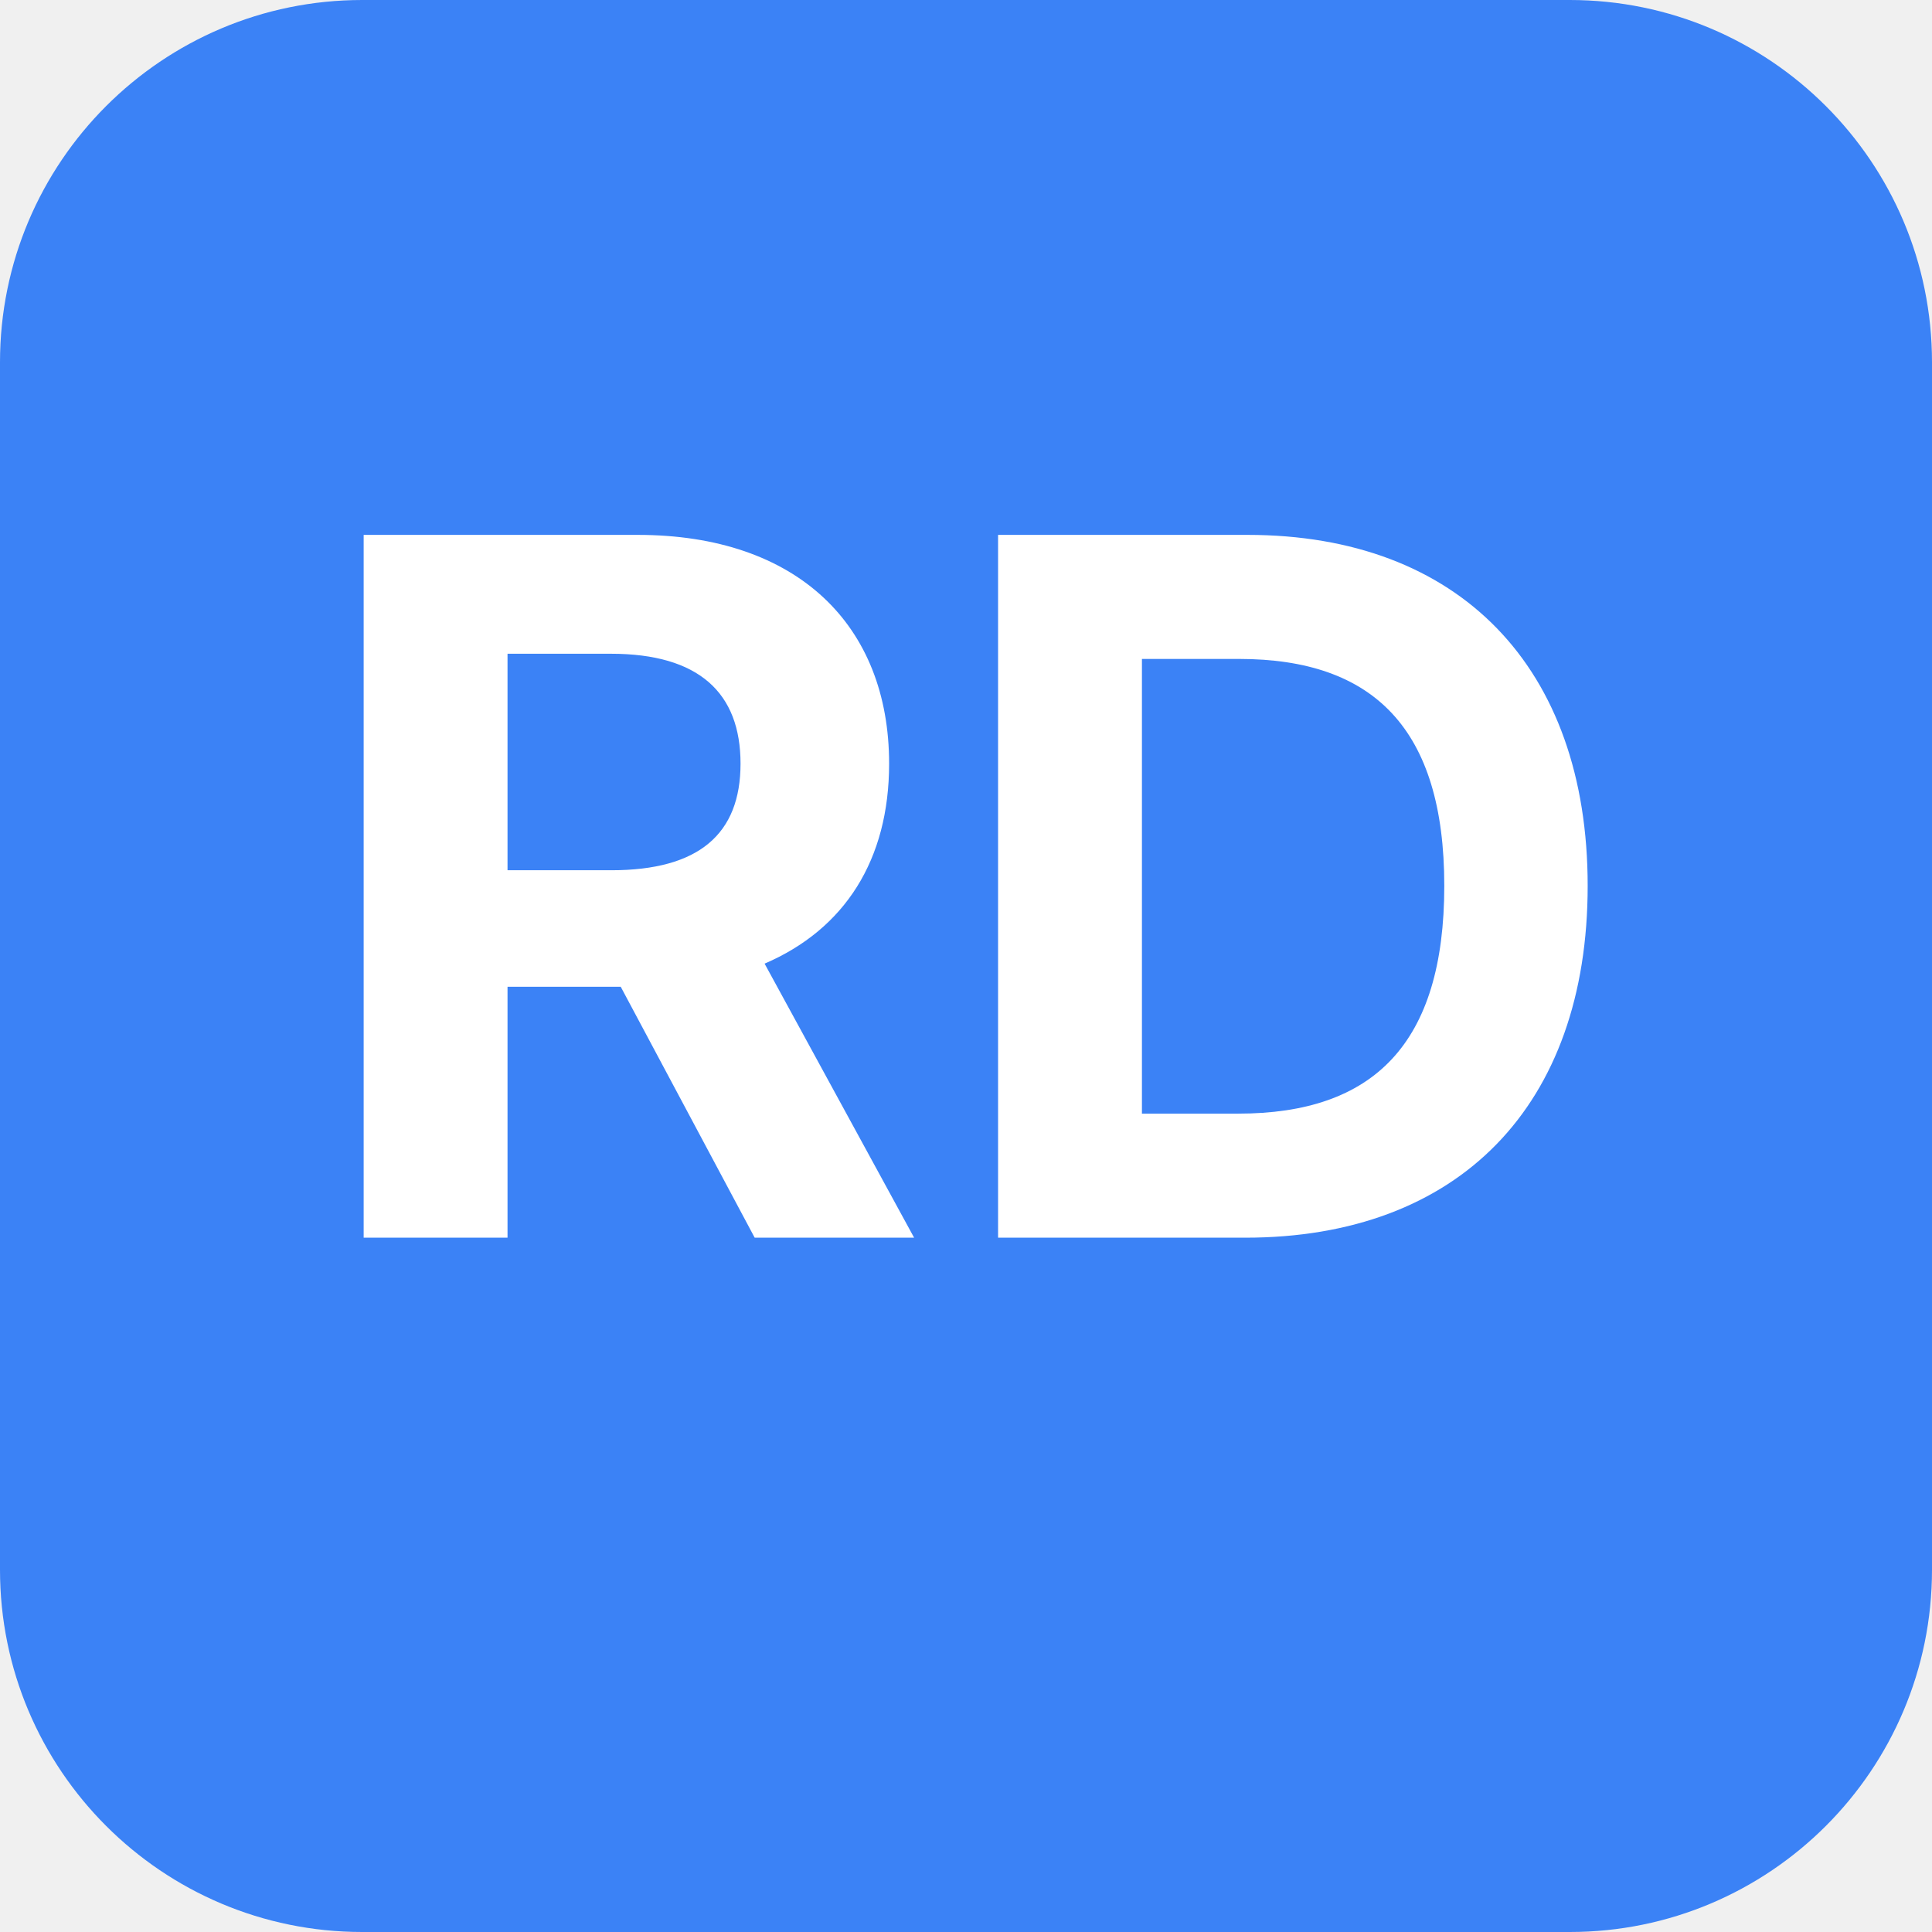
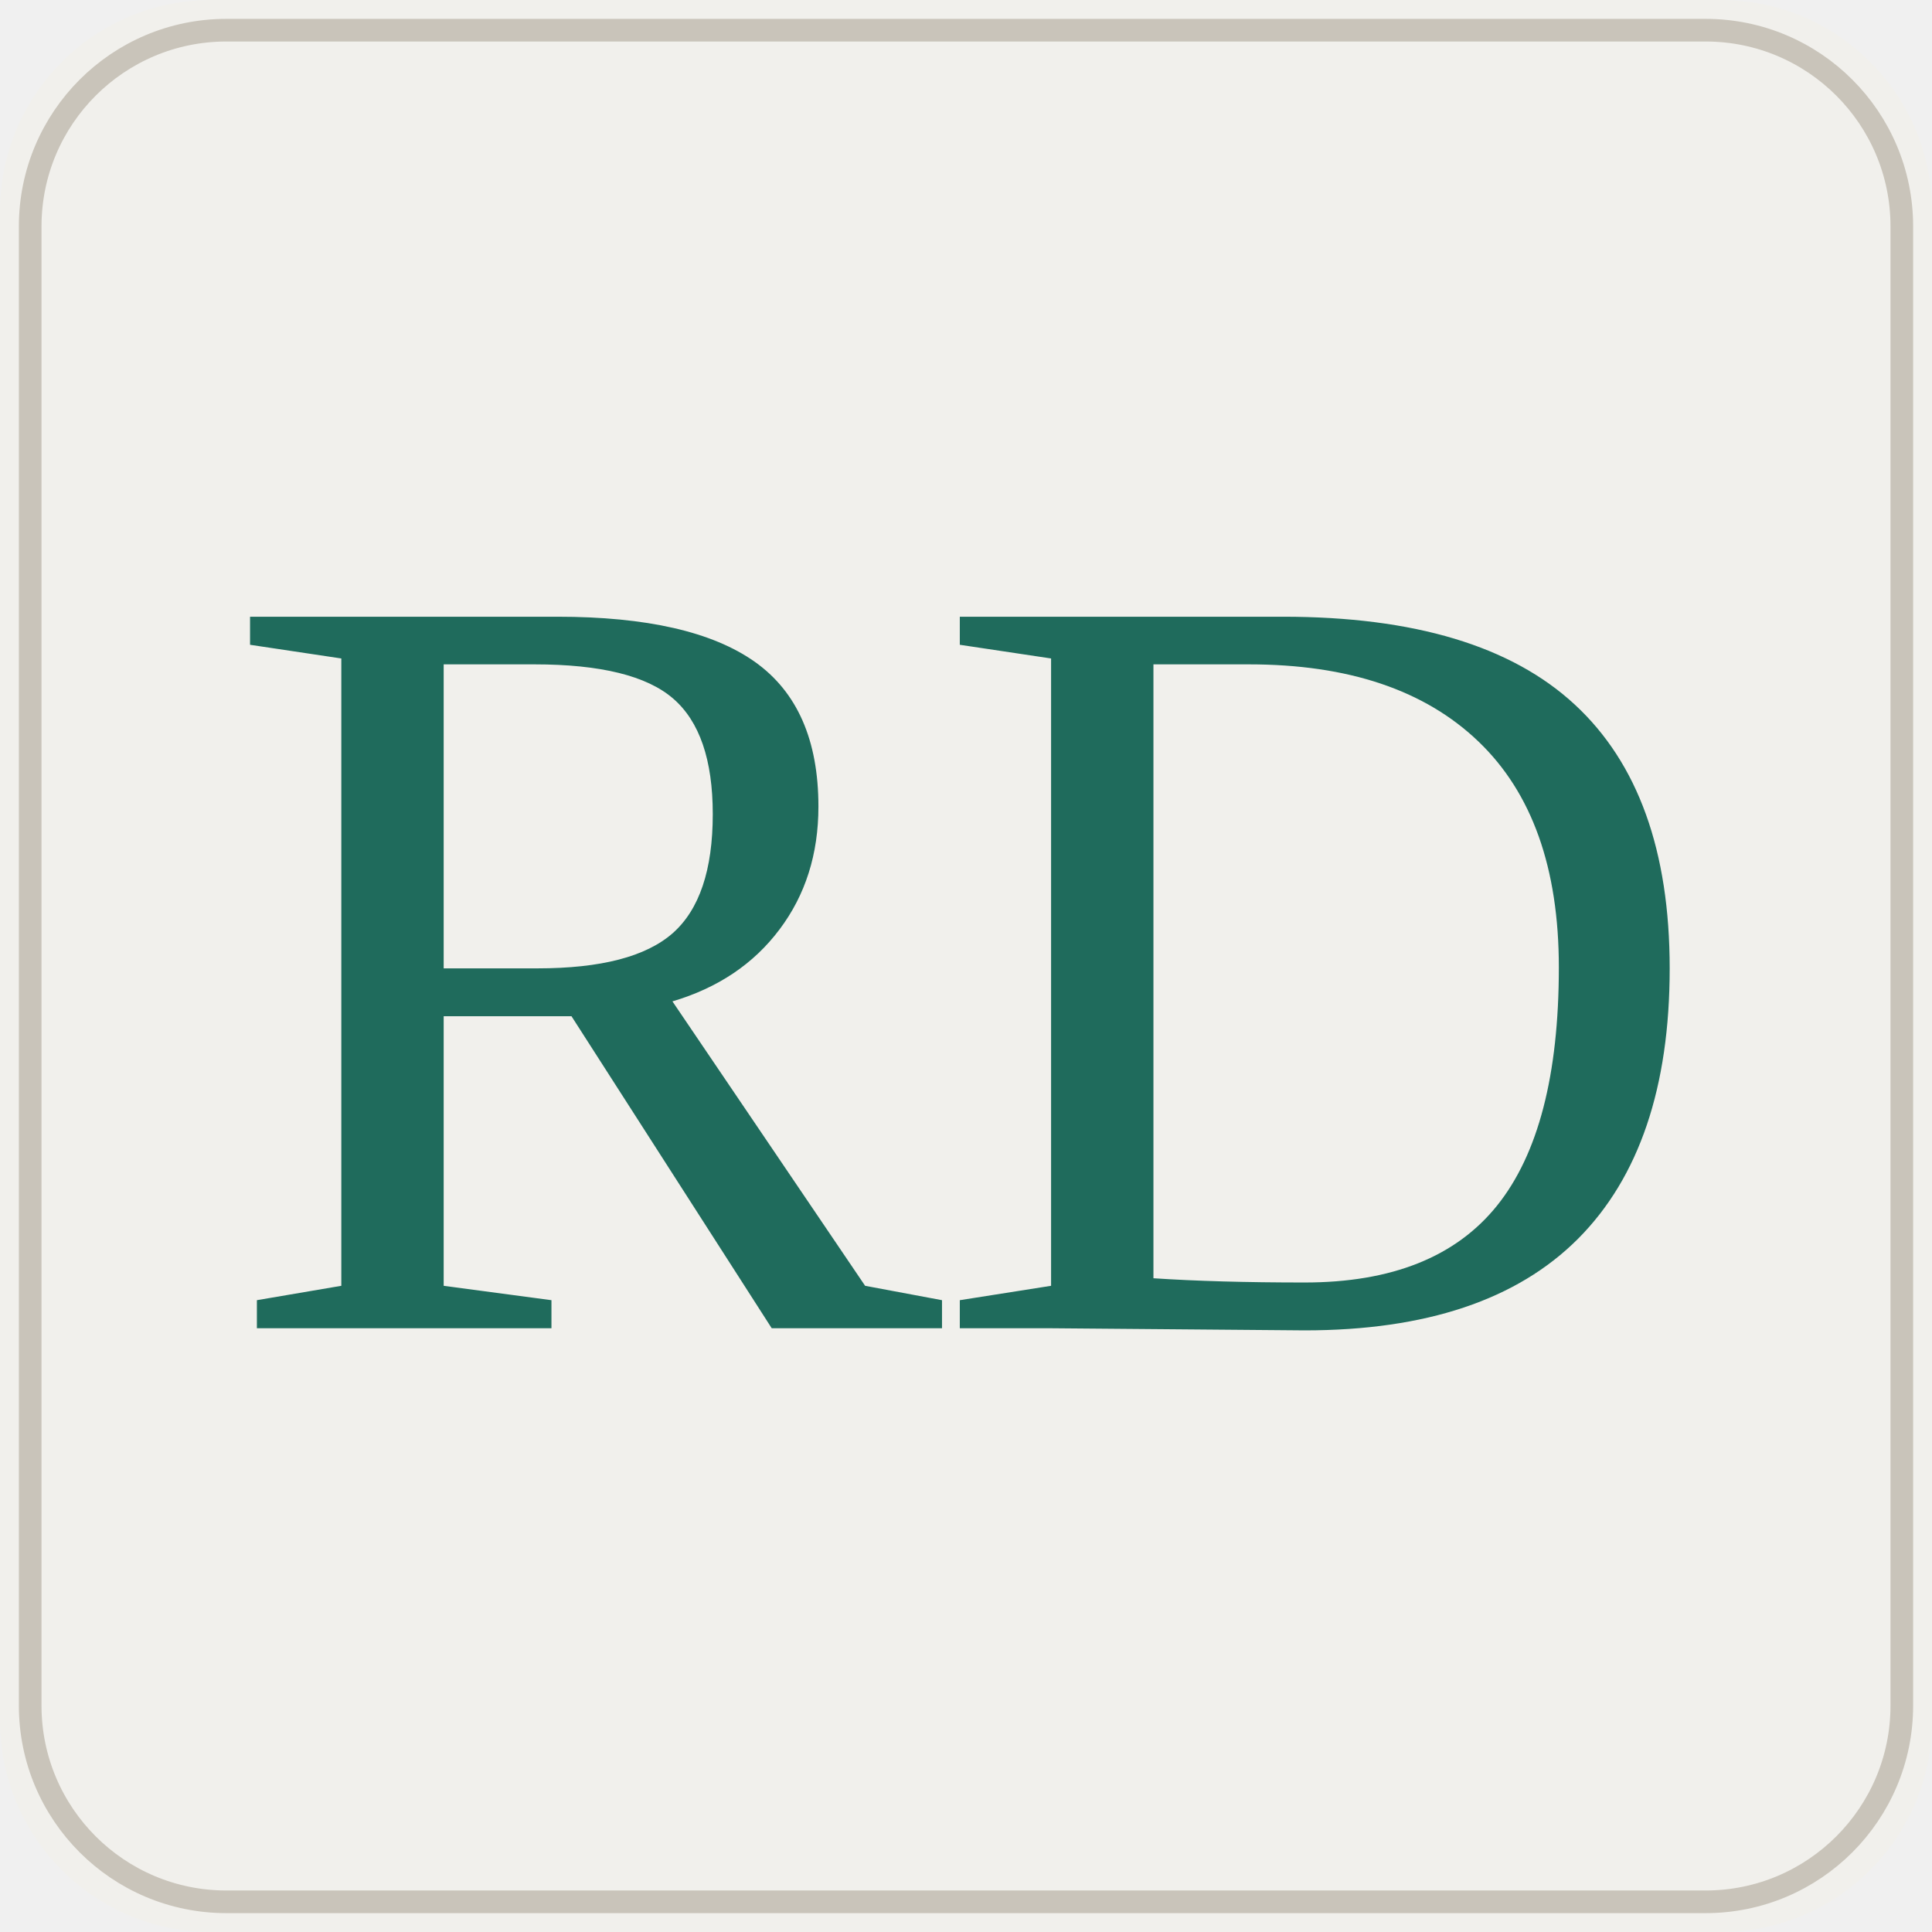
<svg xmlns="http://www.w3.org/2000/svg" viewBox="0 0 128 128">
-   <rect width="128" height="128" rx="24" fill="#3b82f6" />
-   <text x="64" y="82" font-family="system-ui, -apple-system, sans-serif" font-size="64" font-weight="bold" fill="white" text-anchor="middle">RD</text>
+   <rect width="128" height="128" rx="14" fill="#f1f0ec" />
+   <rect x="2" y="2" width="124" height="124" rx="13" fill="none" stroke="#c9c4ba" stroke-width="1.5" />
+   <text x="64" y="88" font-family="Georgia, 'Times New Roman', serif" font-size="72" font-weight="300" fill="#1f6b5c" text-anchor="middle" letter-spacing="-1">RD</text>
</svg>
